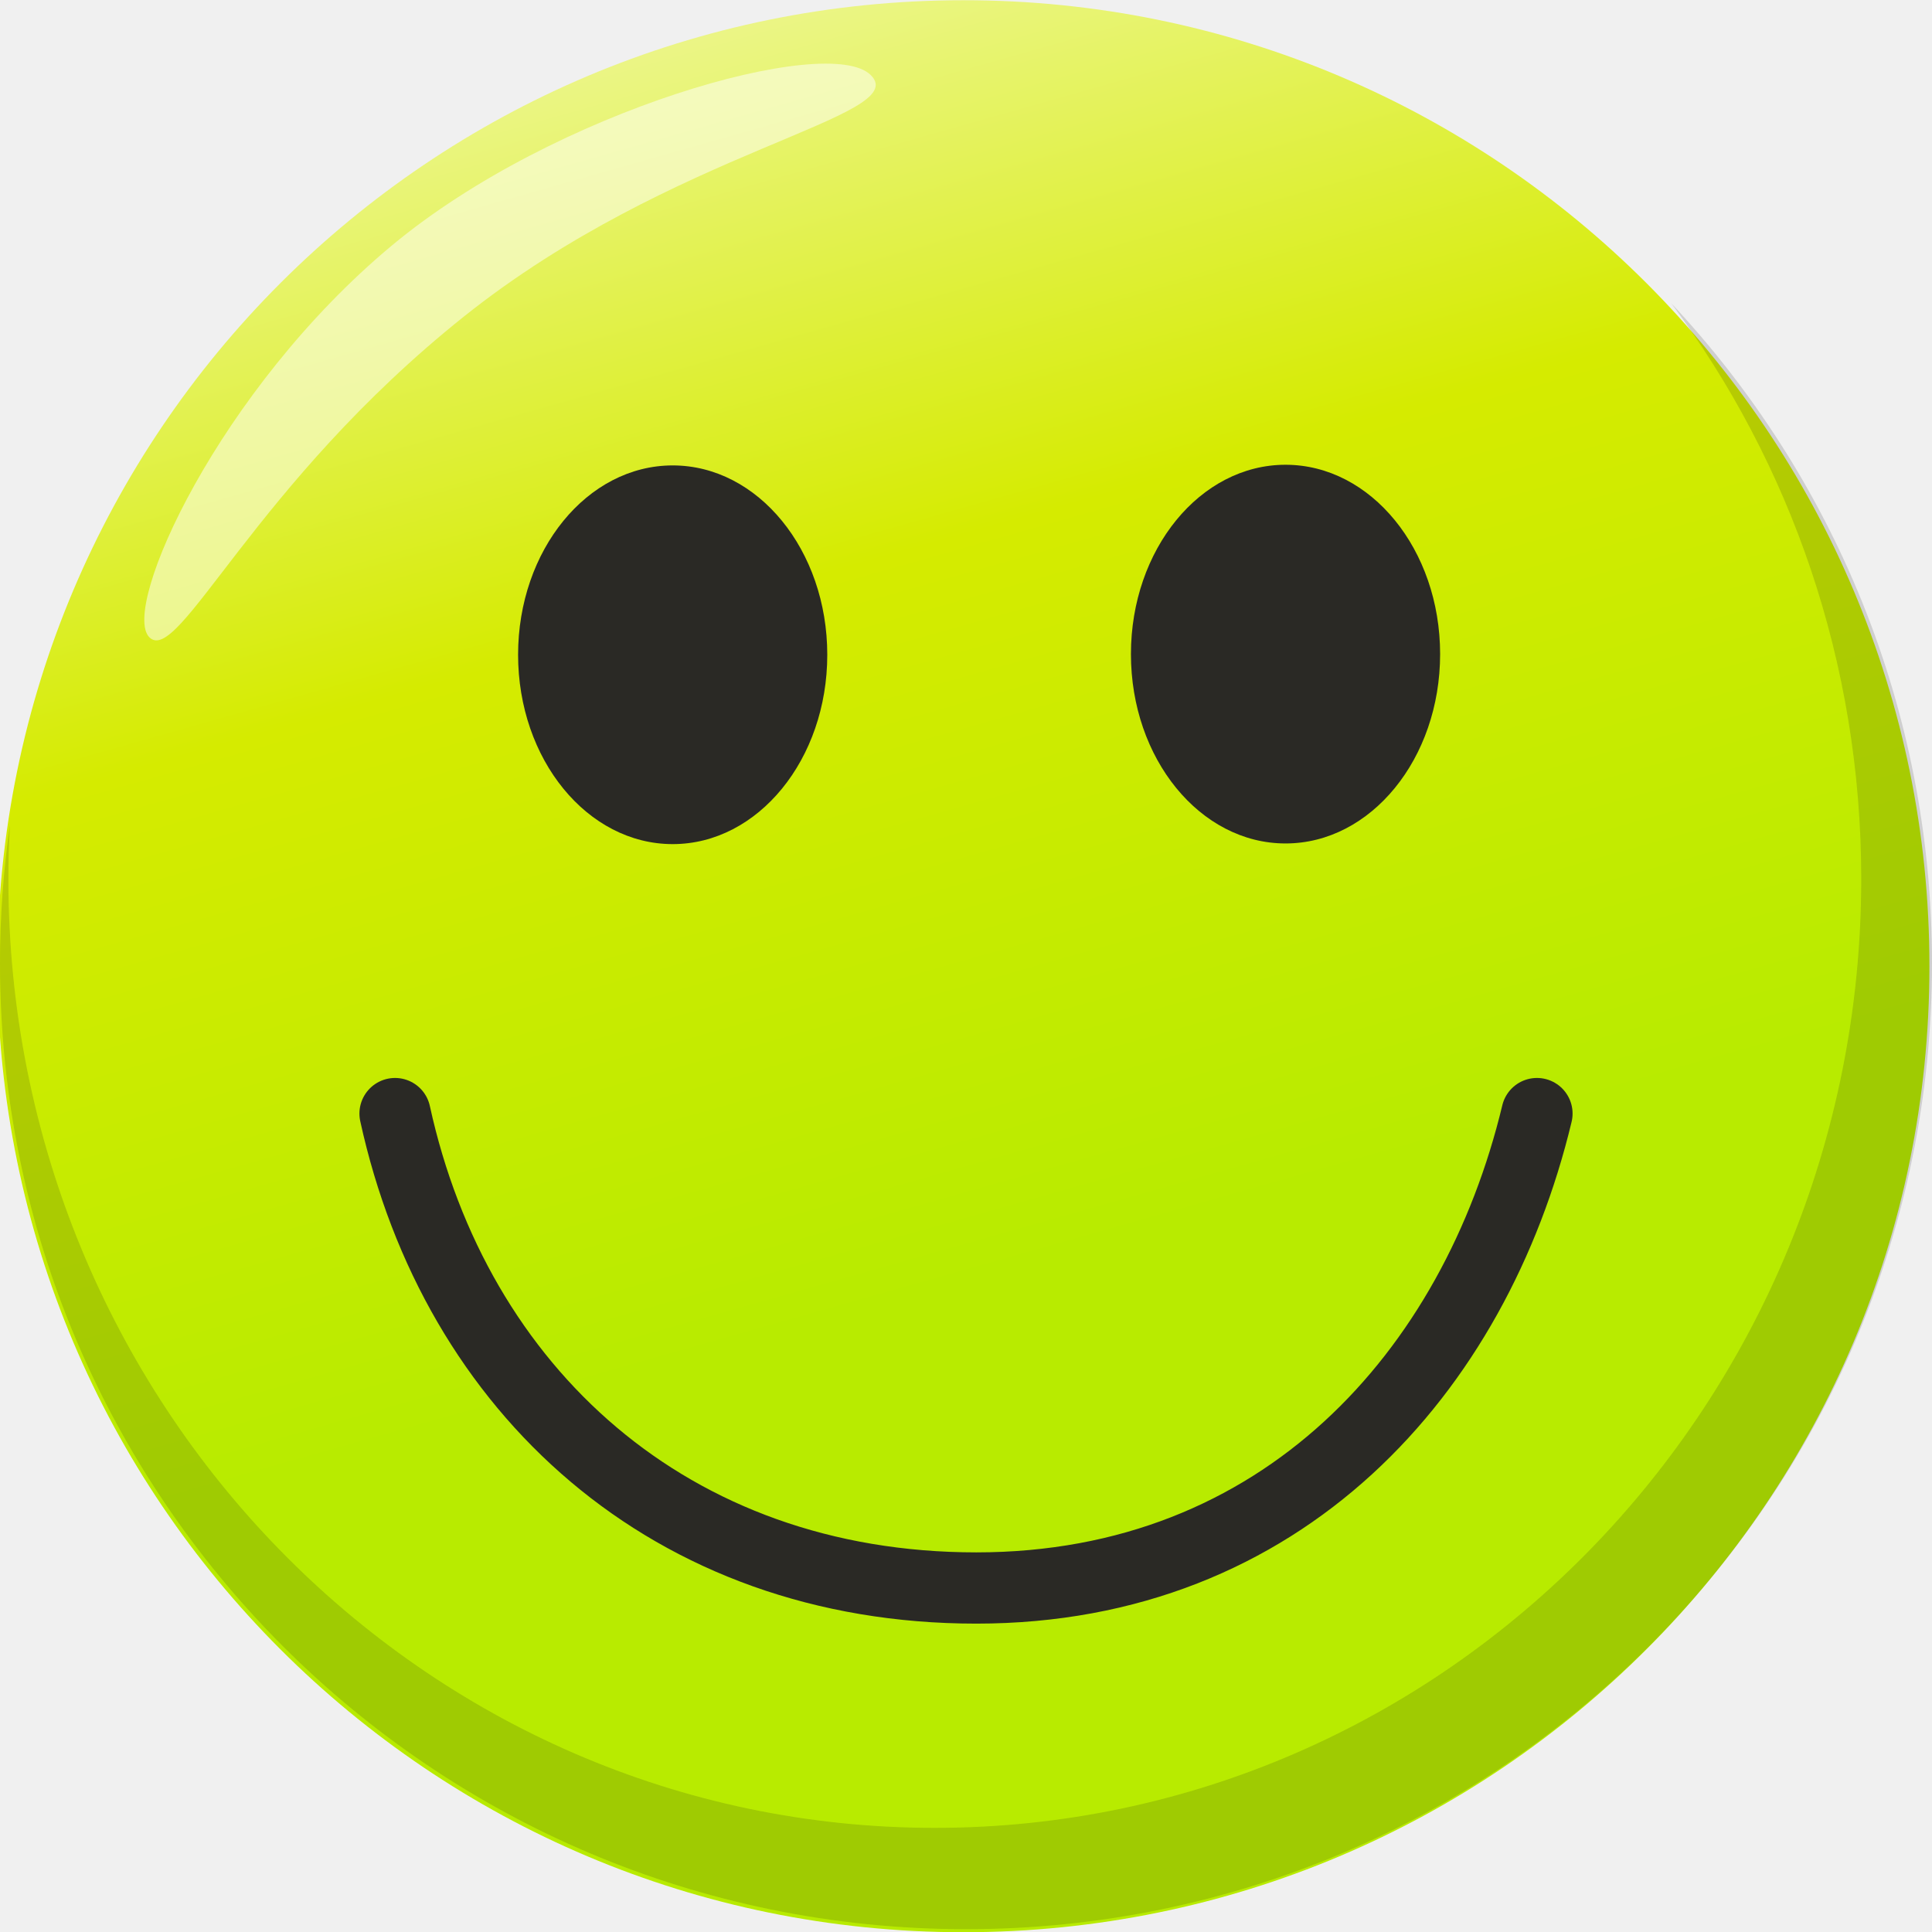
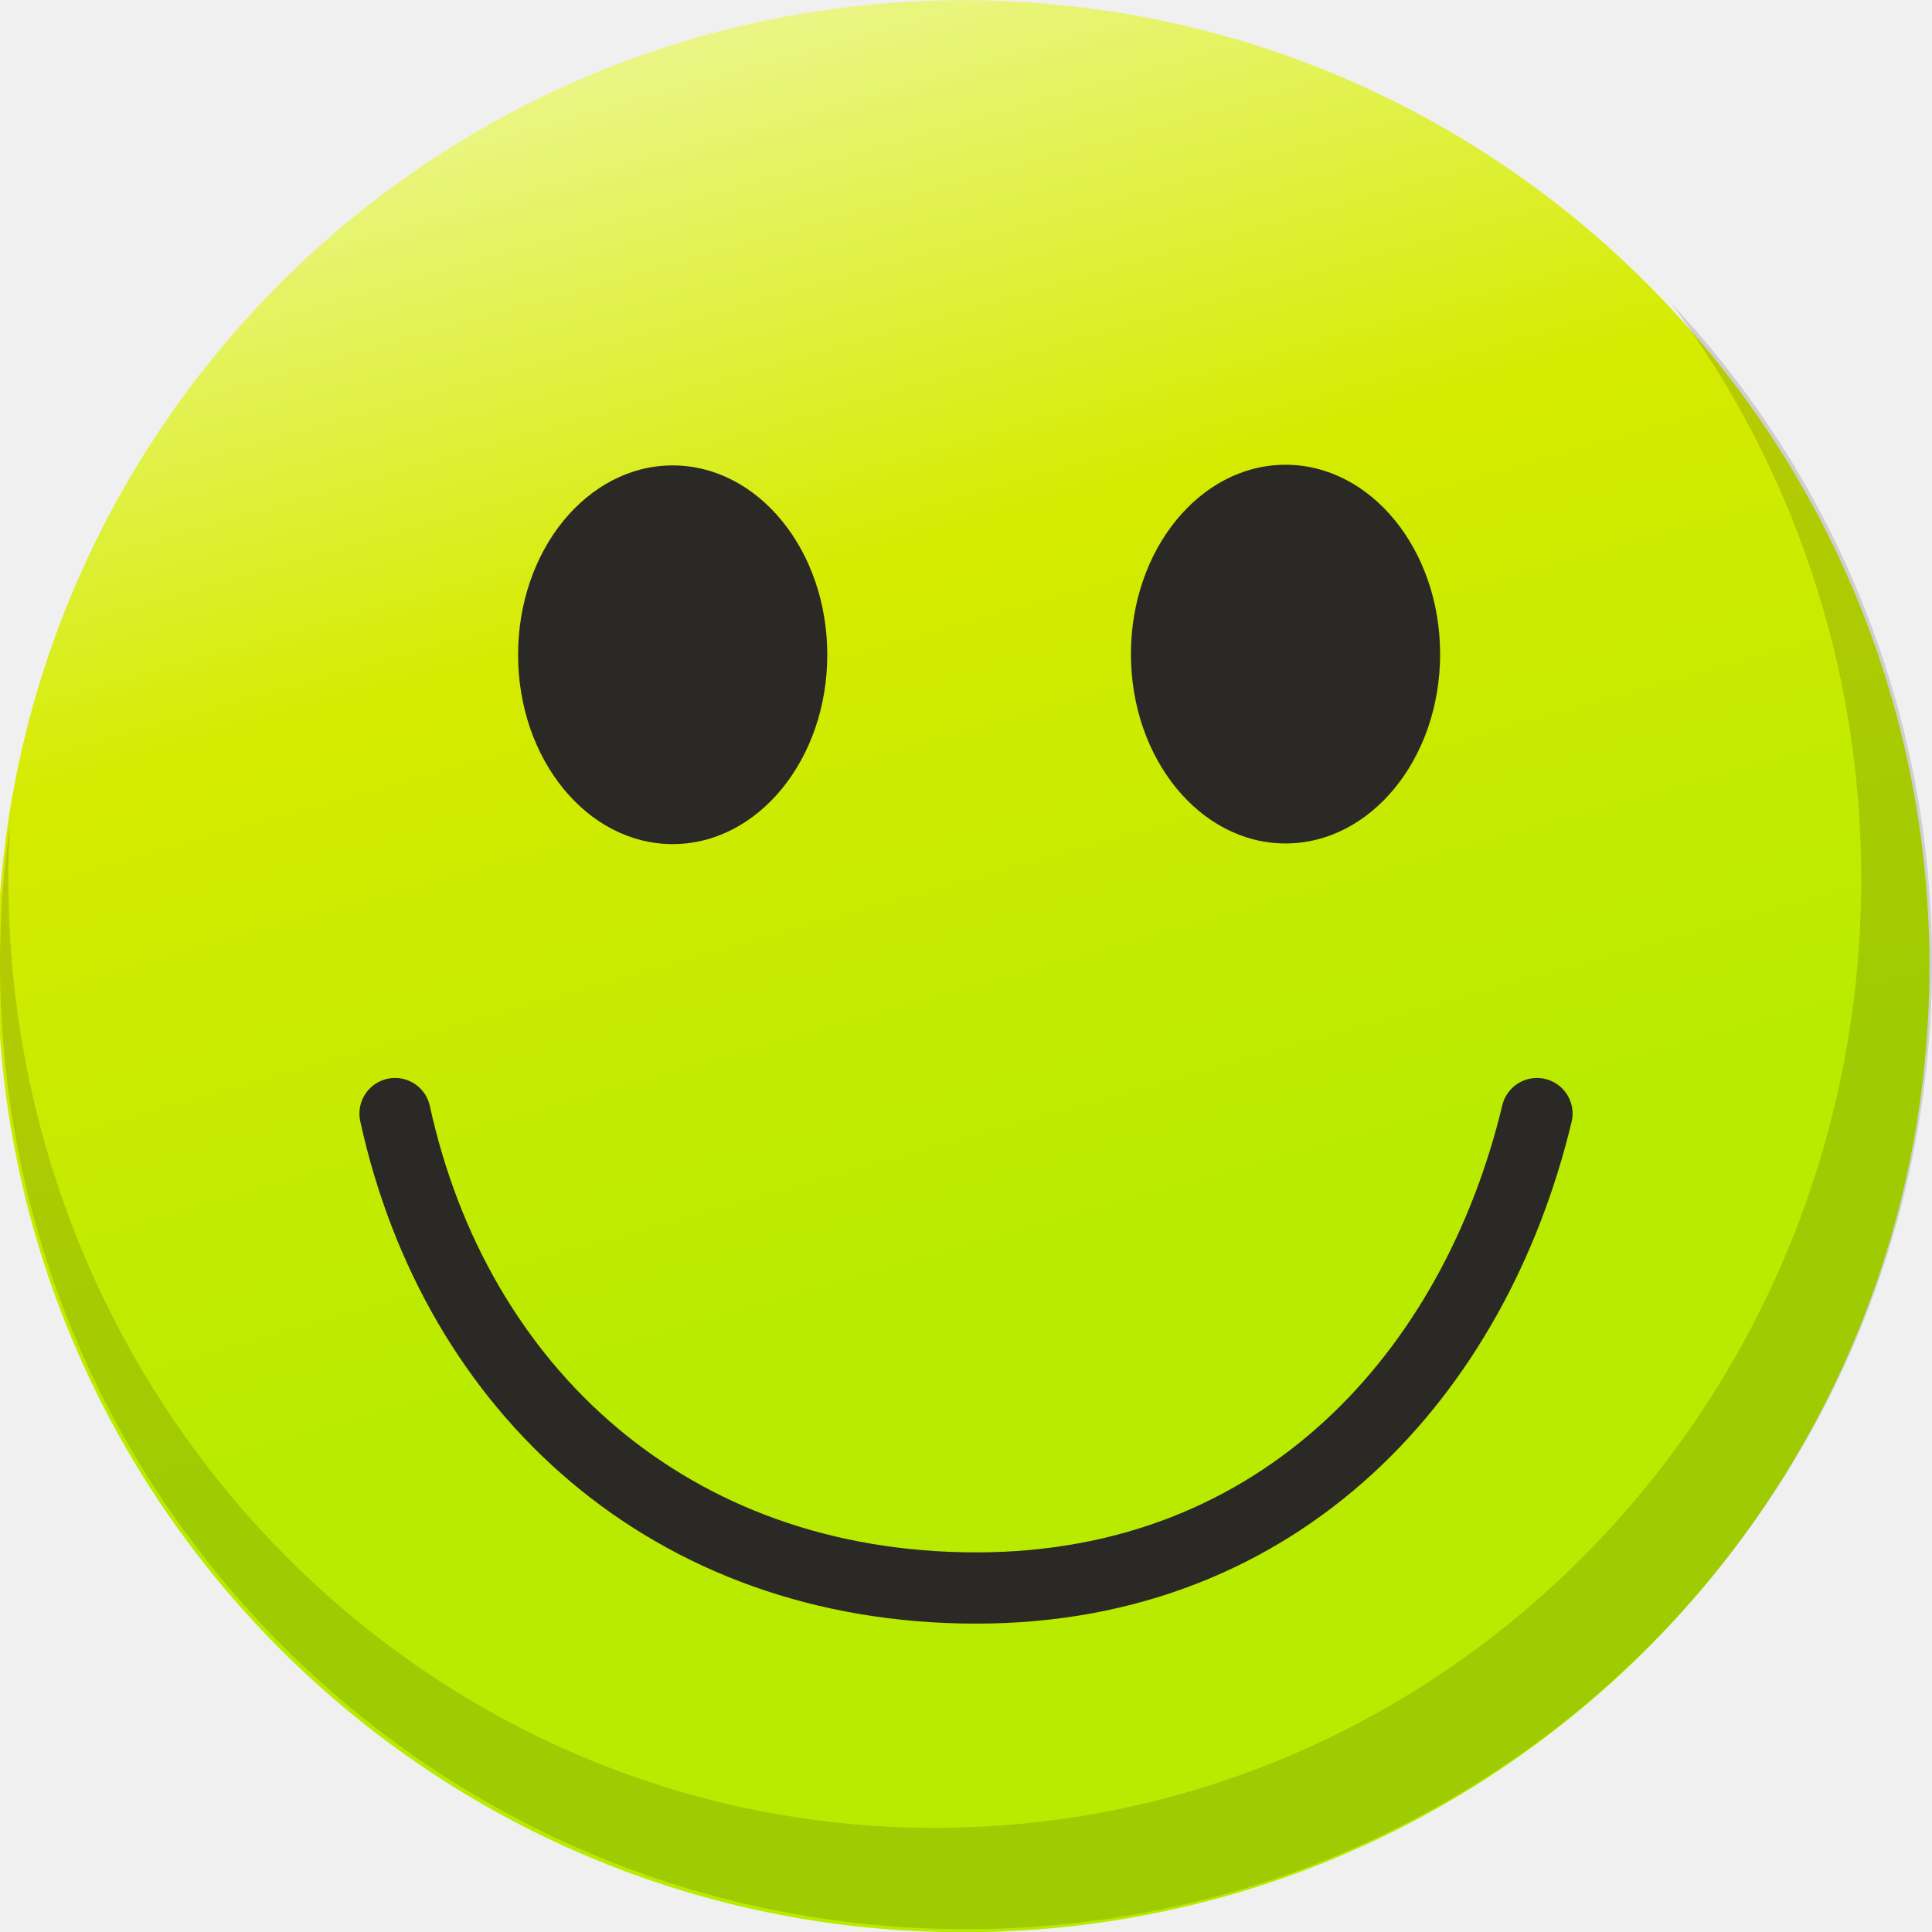
<svg xmlns="http://www.w3.org/2000/svg" xmlns:ns1="http://vectornator.io" style="fill-rule:evenodd;clip-rule:evenodd;stroke-linecap:round;stroke-linejoin:round;" xml:space="preserve" version="1.1" viewBox="0 0 512 512">
  <defs>
    <linearGradient y1="337.632" id="LinearGradient" x1="269.384" y2="-116.438" x2="140.633" gradientUnits="userSpaceOnUse" gradientTransform="matrix(1 0 0 1 -0.680109 1.04452)">
      <stop stop-color="#b8eb00" offset="0.005" />
      <stop stop-color="#d5eb00" offset="0.409" />
      <stop stop-color="#ffffff" offset="1" />
    </linearGradient>
  </defs>
  <g id="Layer 1" ns1:layerName="Layer 1">
-     <path d="M-0.68+256.058C-0.68+114.673+113.935+0.058+255.32+0.058C396.705+0.058+511.32+114.673+511.32+256.058C511.32+397.443+396.705+512.058+255.32+512.058C113.935+512.058-0.68+397.443-0.68+256.058Z" opacity="1" fill="url(#LinearGradient)" />
-     <path d="M137.299+173.519C137.299+145.806+155.641+123.34+178.268+123.34C200.894+123.34+219.237+145.806+219.237+173.519C219.237+201.232+200.894+223.698+178.268+223.698C155.641+223.698+137.299+201.232+137.299+173.519Z" opacity="1" fill="#2a2925" />
-     <path d="M299.709+173.345C299.709+145.632+318.052+123.166+340.678+123.166C363.305+123.166+381.647+145.632+381.647+173.345C381.647+201.058+363.305+223.524+340.678+223.524C318.052+223.524+299.709+201.058+299.709+173.345Z" opacity="1" fill="#2a2925" />
+     <path d="M-0.68+256.058C-0.68+114.673+113.935+0.058+255.32+0.058C396.705+0.058+511.32+114.673+511.32+256.058C511.32+397.443+396.705+512.058+255.32+512.058C113.935+512.058-0.68+397.443-0.68+256.058Z" fill-rule="evenodd" fill="url(#LinearGradient)" opacity="1" />
+     <path d="M137.299+173.519C137.299+145.806+155.641+123.34+178.268+123.34C200.894+123.34+219.237+145.806+219.237+173.519C219.237+201.232+200.894+223.698+178.268+223.698C155.641+223.698+137.299+201.232+137.299+173.519Z" fill-rule="evenodd" fill="#2a2925" opacity="1" />
+     <path d="M299.709+173.345C299.709+145.632+318.052+123.166+340.678+123.166C363.305+123.166+381.647+145.632+381.647+173.345C381.647+201.058+363.305+223.524+340.678+223.524C318.052+223.524+299.709+201.058+299.709+173.345Z" fill-rule="evenodd" fill="#2a2925" opacity="1" />
    <path stroke="#2a2925" stroke-width="18.88" d="M104.692+295.11C120.712+368.388+177.604+420.837+258.733+420.837C339.862+420.837+390.833+363.694+407.308+295.11" fill="none" stroke-linecap="round" opacity="1" stroke-linejoin="round" />
  </g>
  <g id="Layer 2" ns1:layerName="Layer 2">
-     <path d="M442.906+80.375C474.469+122.689+493.25+175.54+493.25+232.906C493.25+371.805+383.308+484.406+247.719+484.406C112.13+484.406+2.219+371.805+2.219+232.906C2.219+228.131+2.369+223.397+2.625+218.688C0.917+230.629+0+242.836+0+255.25C-1.01725e-05+396.635+114.615+511.25+256+511.25C397.385+511.25+512+396.635+512+255.25C512+187.617+485.745+126.141+442.906+80.375Z" opacity="0.146" fill="#0b0b0b" />
-     <path d="M39.582+168.887C31.866+161.17+57.961+103.248+103.891+65.023C146.916+29.216+219.622+8.752+230.787+19.917C241.953+31.083+178.524+39.496+122.885+83.931C67.245+128.365+47.299+176.603+39.582+168.887Z" opacity="0.505" fill="#ffffff" />
+     <path d="M442.906+80.375C474.469+122.689+493.25+175.54+493.25+232.906C493.25+371.805+383.308+484.406+247.719+484.406C112.13+484.406+2.219+371.805+2.219+232.906C2.219+228.131+2.369+223.397+2.625+218.688C0.917+230.629+0+242.836+0+255.25C-1.01725e-05+396.635+114.615+511.25+256+511.25C397.385+511.25+512+396.635+512+255.25C512+187.617+485.745+126.141+442.906+80.375Z" fill-rule="evenodd" fill="#0b0b0b" opacity="0.146" />
  </g>
</svg>
